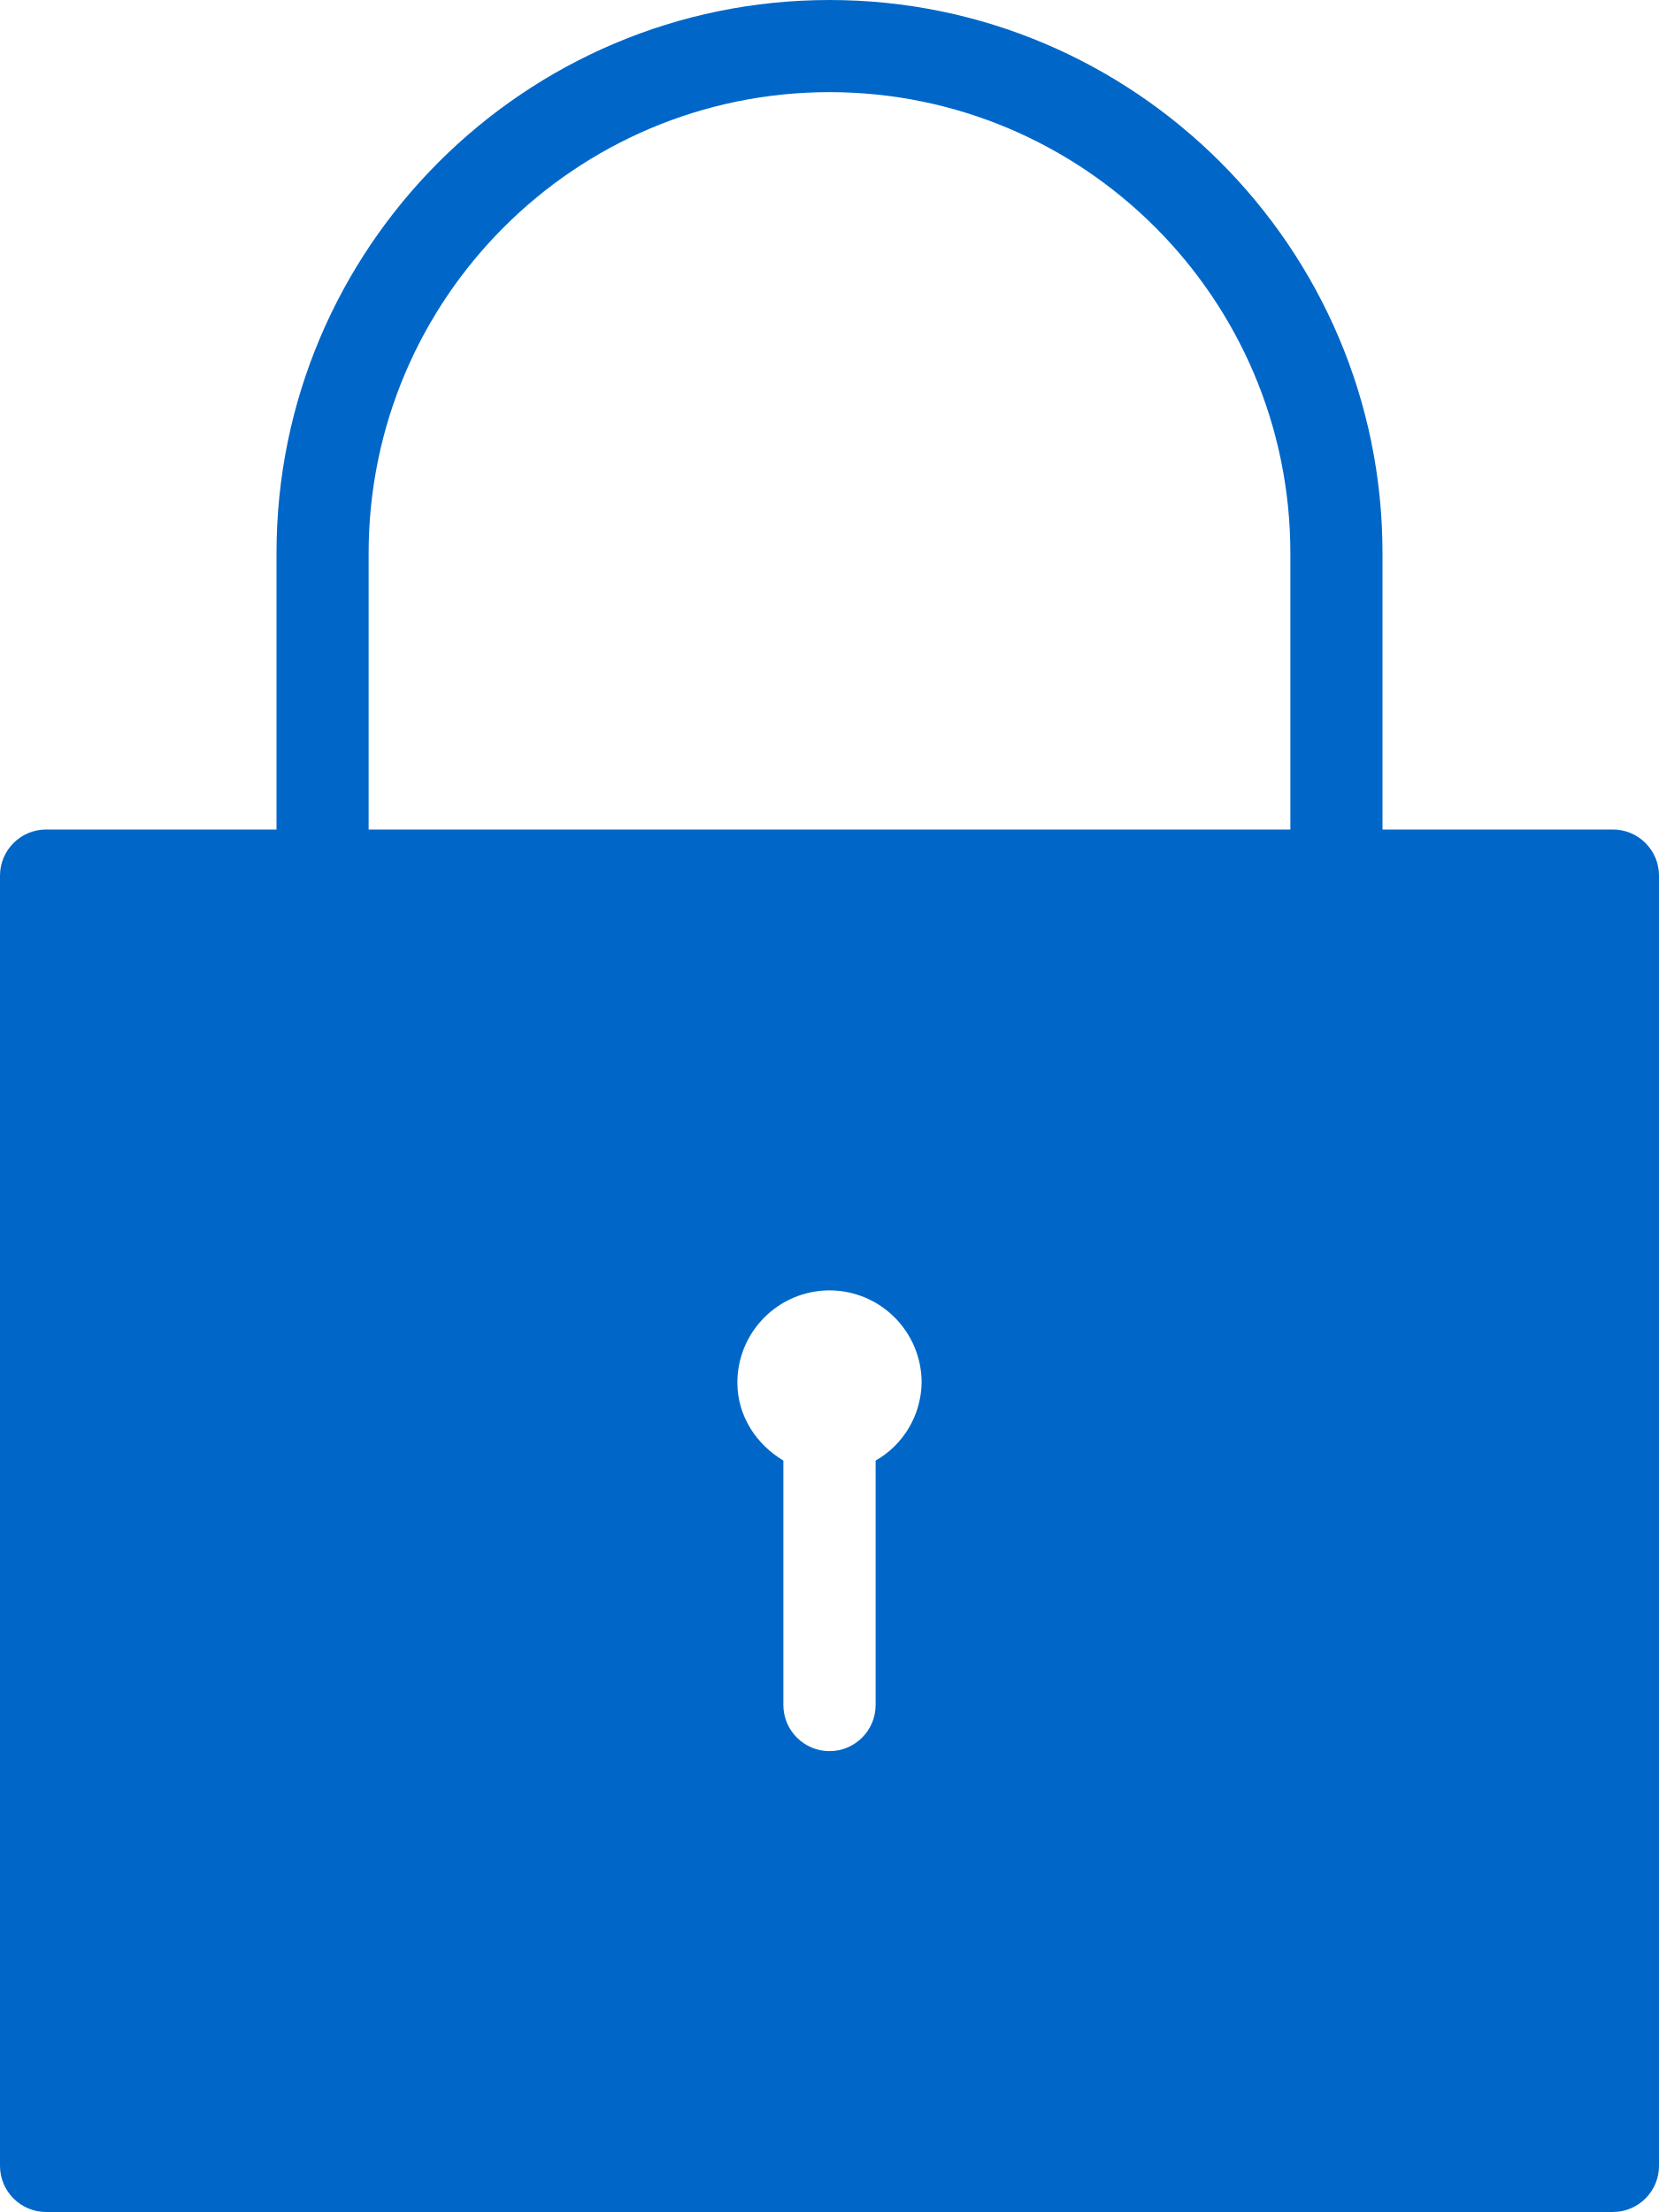
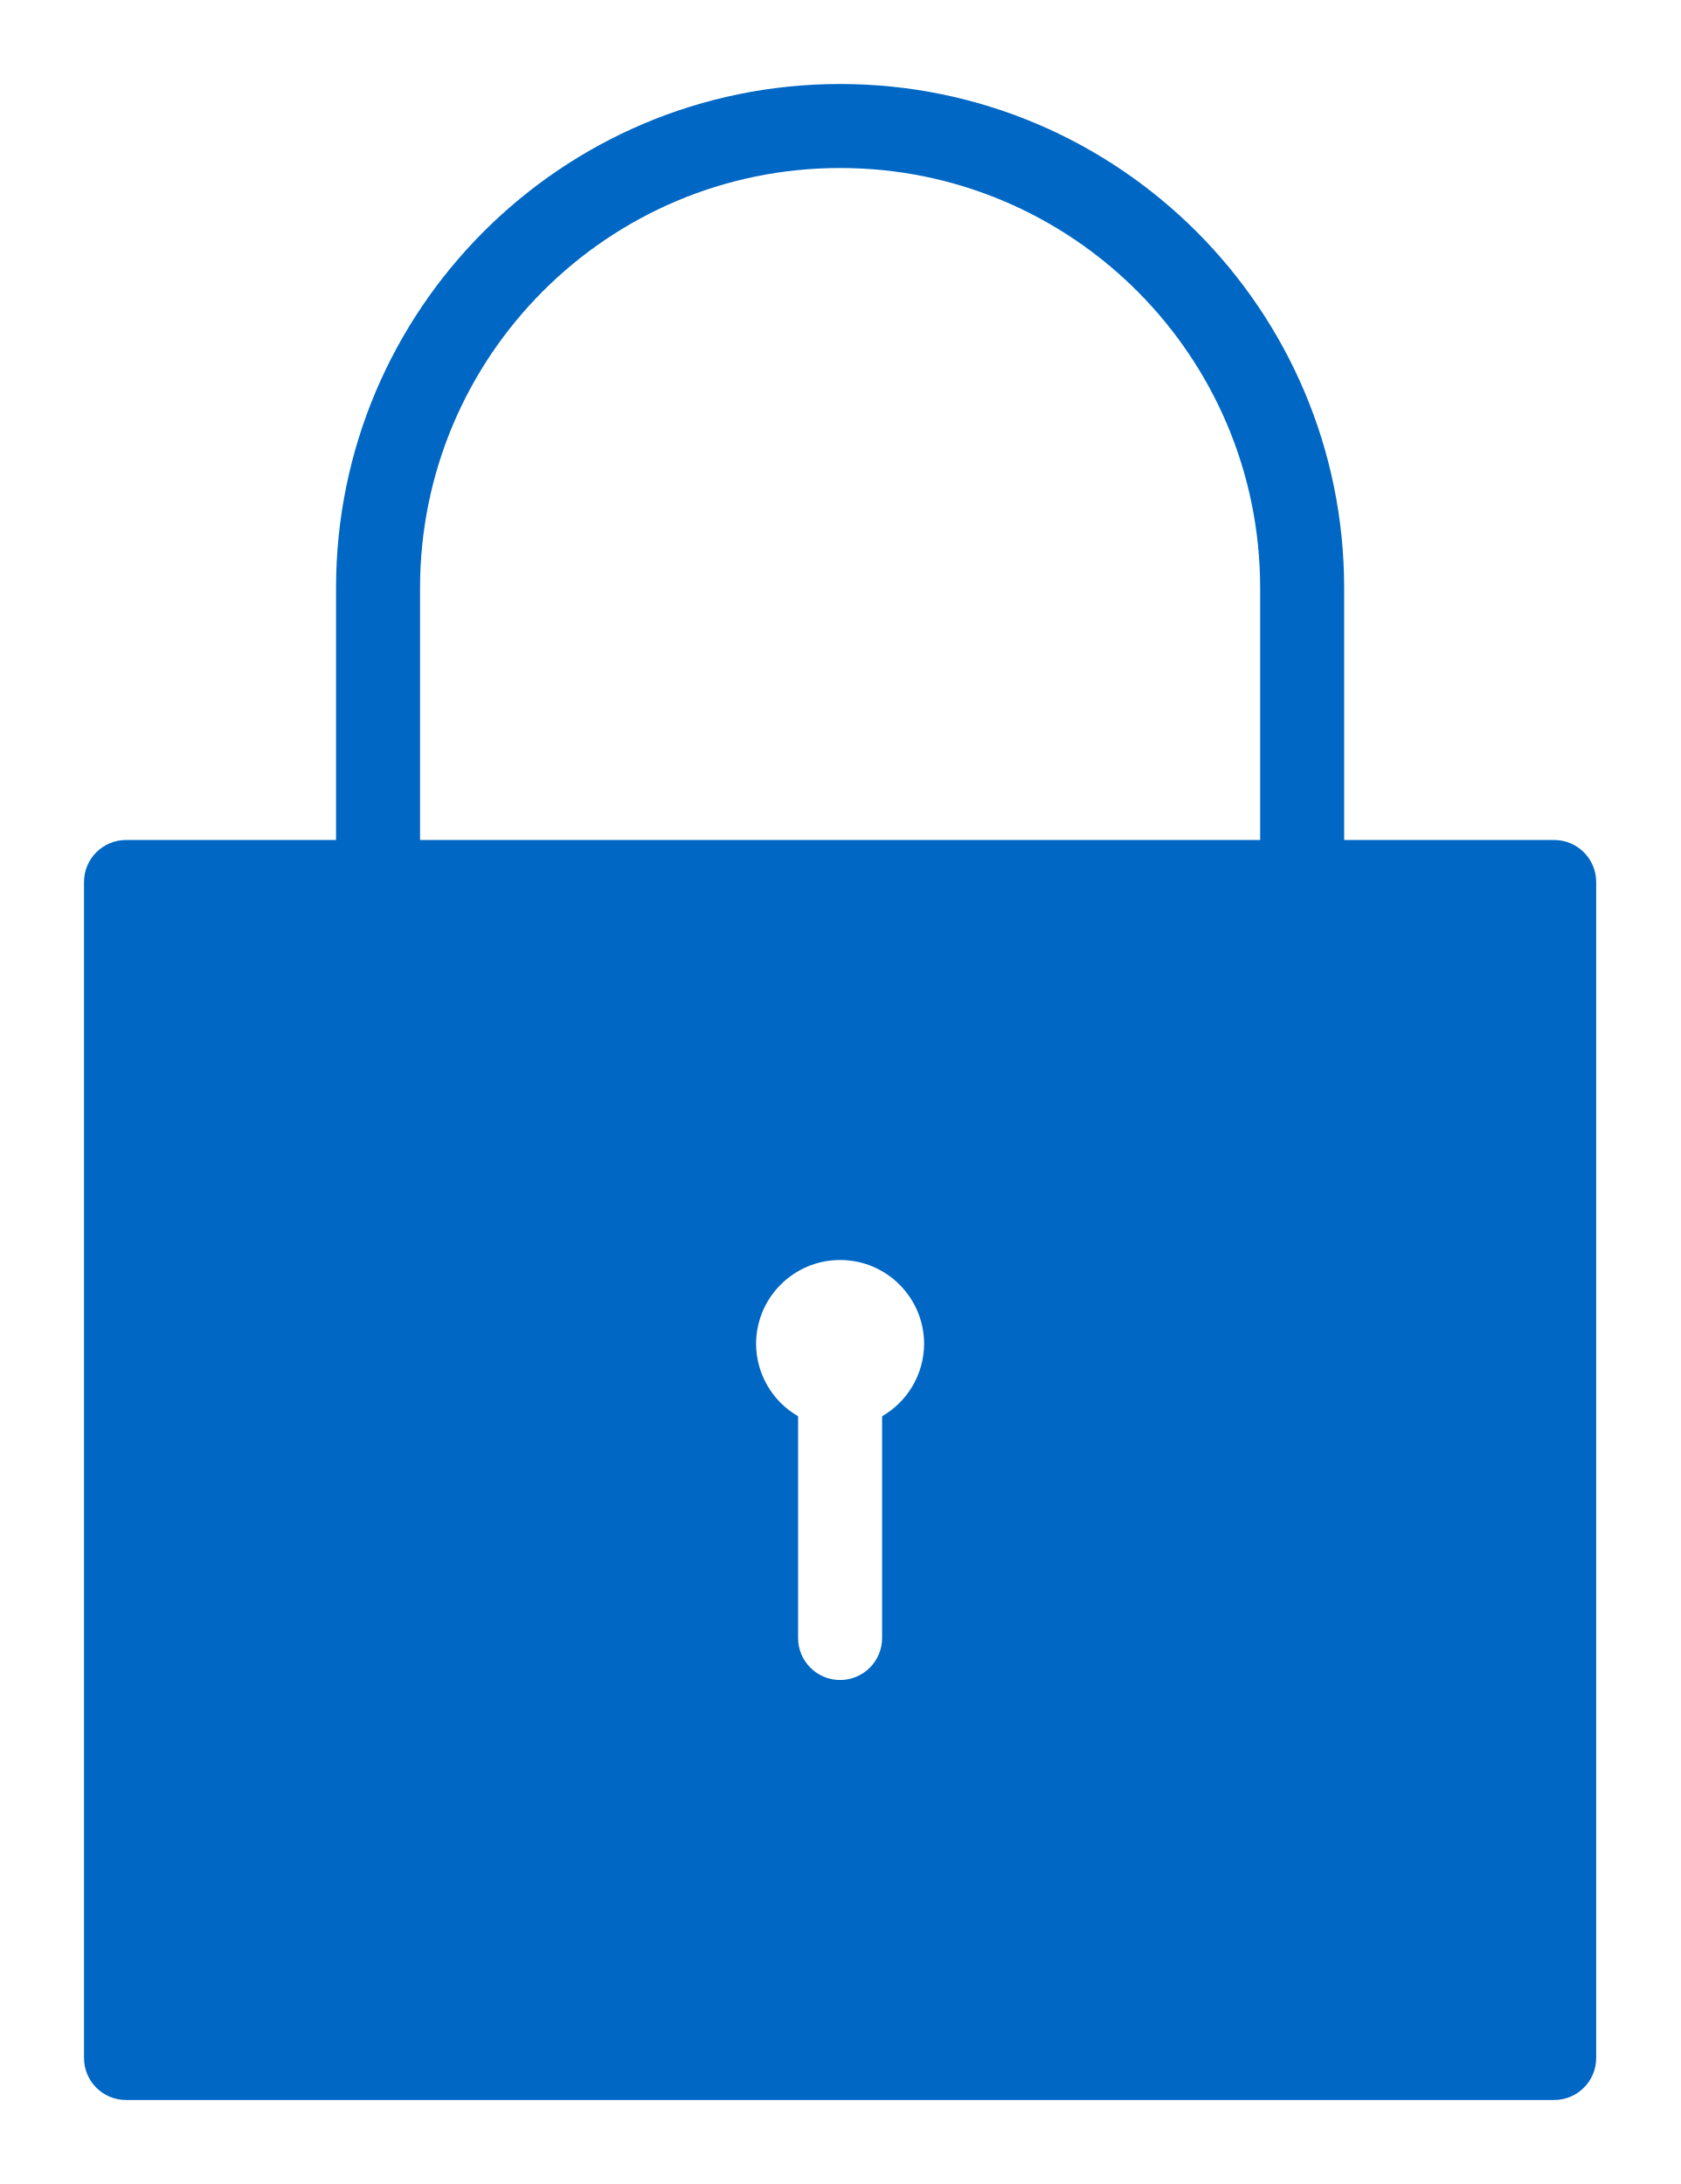
- <svg xmlns="http://www.w3.org/2000/svg" width="15px" height="20px" viewBox="0 0 15 20" version="1.1">
-   <g stroke="none" stroke-width="1" fill="none" fill-rule="evenodd">
-     <g id="hengelas_hover" fill-rule="nonzero" fill="#0067C8">
-       <path d="M14.583,7.5 L12.5,7.5 L12.5,5 C12.5,2.243 10.258,0 7.5,0 C4.742,0 2.5,2.243 2.5,5 L2.5,7.5 L0.417,7.5 C0.187,7.5 2.82039514e-17,7.687 0,7.917 L0,19.583 C0,19.813 0.187,20 0.417,20 L14.583,20 C14.813,20 15,19.813 15,19.583 L15,7.917 C15,7.687 14.813,7.5 14.583,7.5 Z M3.333,5 C3.335,2.7 5.2,0.835 7.5,0.833 C9.8,0.835 11.665,2.7 11.667,5 L11.667,7.5 L3.333,7.5 L3.333,5 Z M7.5,11.667 L7.5,11.667 C7.96,11.668 8.332,12.04 8.333,12.5 C8.329,12.792 8.171,13.061 7.917,13.206 L7.917,15.416 C7.917,15.646 7.73,15.833 7.5,15.833 C7.27,15.833 7.083,15.646 7.083,15.416 L7.083,13.206 C6.839,13.06 6.667,12.804 6.667,12.5 C6.668,12.04 7.04,11.668 7.5,11.667 Z" id="Shape" />
-     </g>
-   </g>
+ <svg xmlns="http://www.w3.org/2000/svg" id="Layer_1" data-name="Layer 1" viewBox="0 0 20 26">
+   <path d="M18.5,10H16V7A6,6,0,0,0,4,7v3H1.5a.5.5,0,0,0-.5.5v14a.5.5,0,0,0,.5.5h17a.5.5,0,0,0,.5-.5v-14A.5.5,0,0,0,18.5,10ZM5,7A5,5,0,0,1,15,7v3H5Zm5.5,9.86V19.5a.5.5,0,0,1-1,0V16.86A1,1,0,0,1,9,16a1,1,0,0,1,2,0A1,1,0,0,1,10.5,16.86Z" fill="#0067c5" />
</svg>
